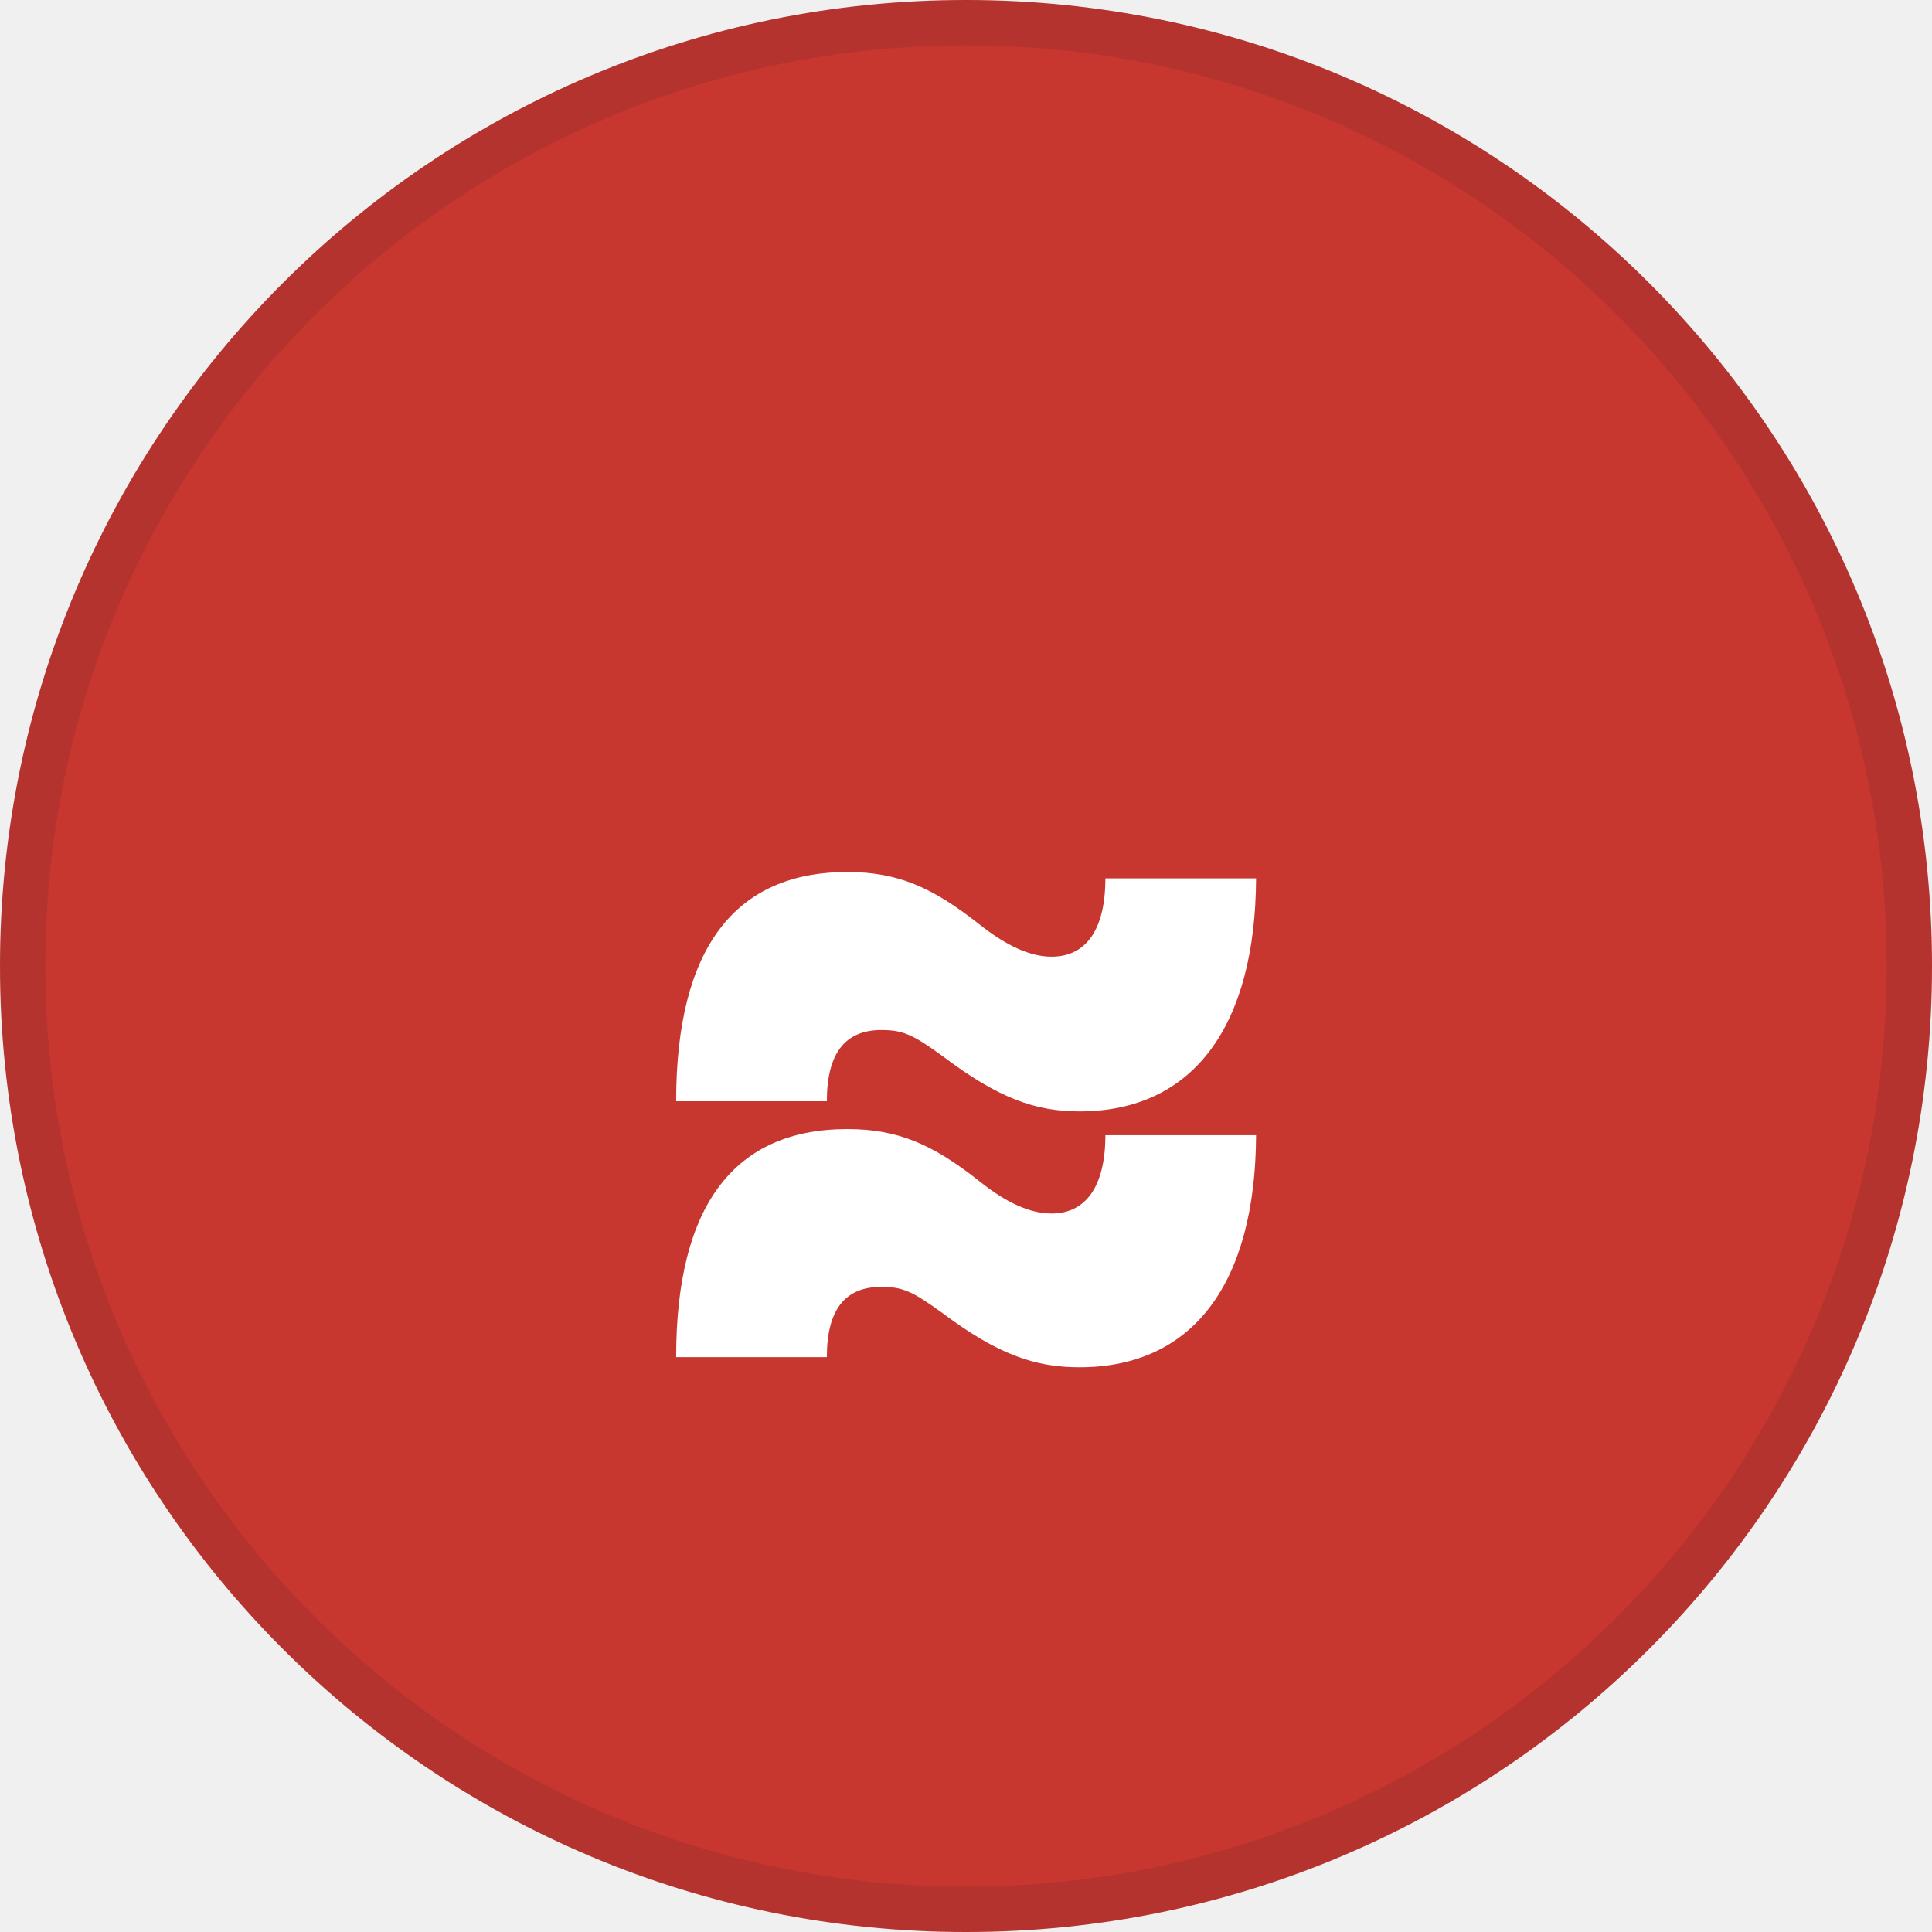
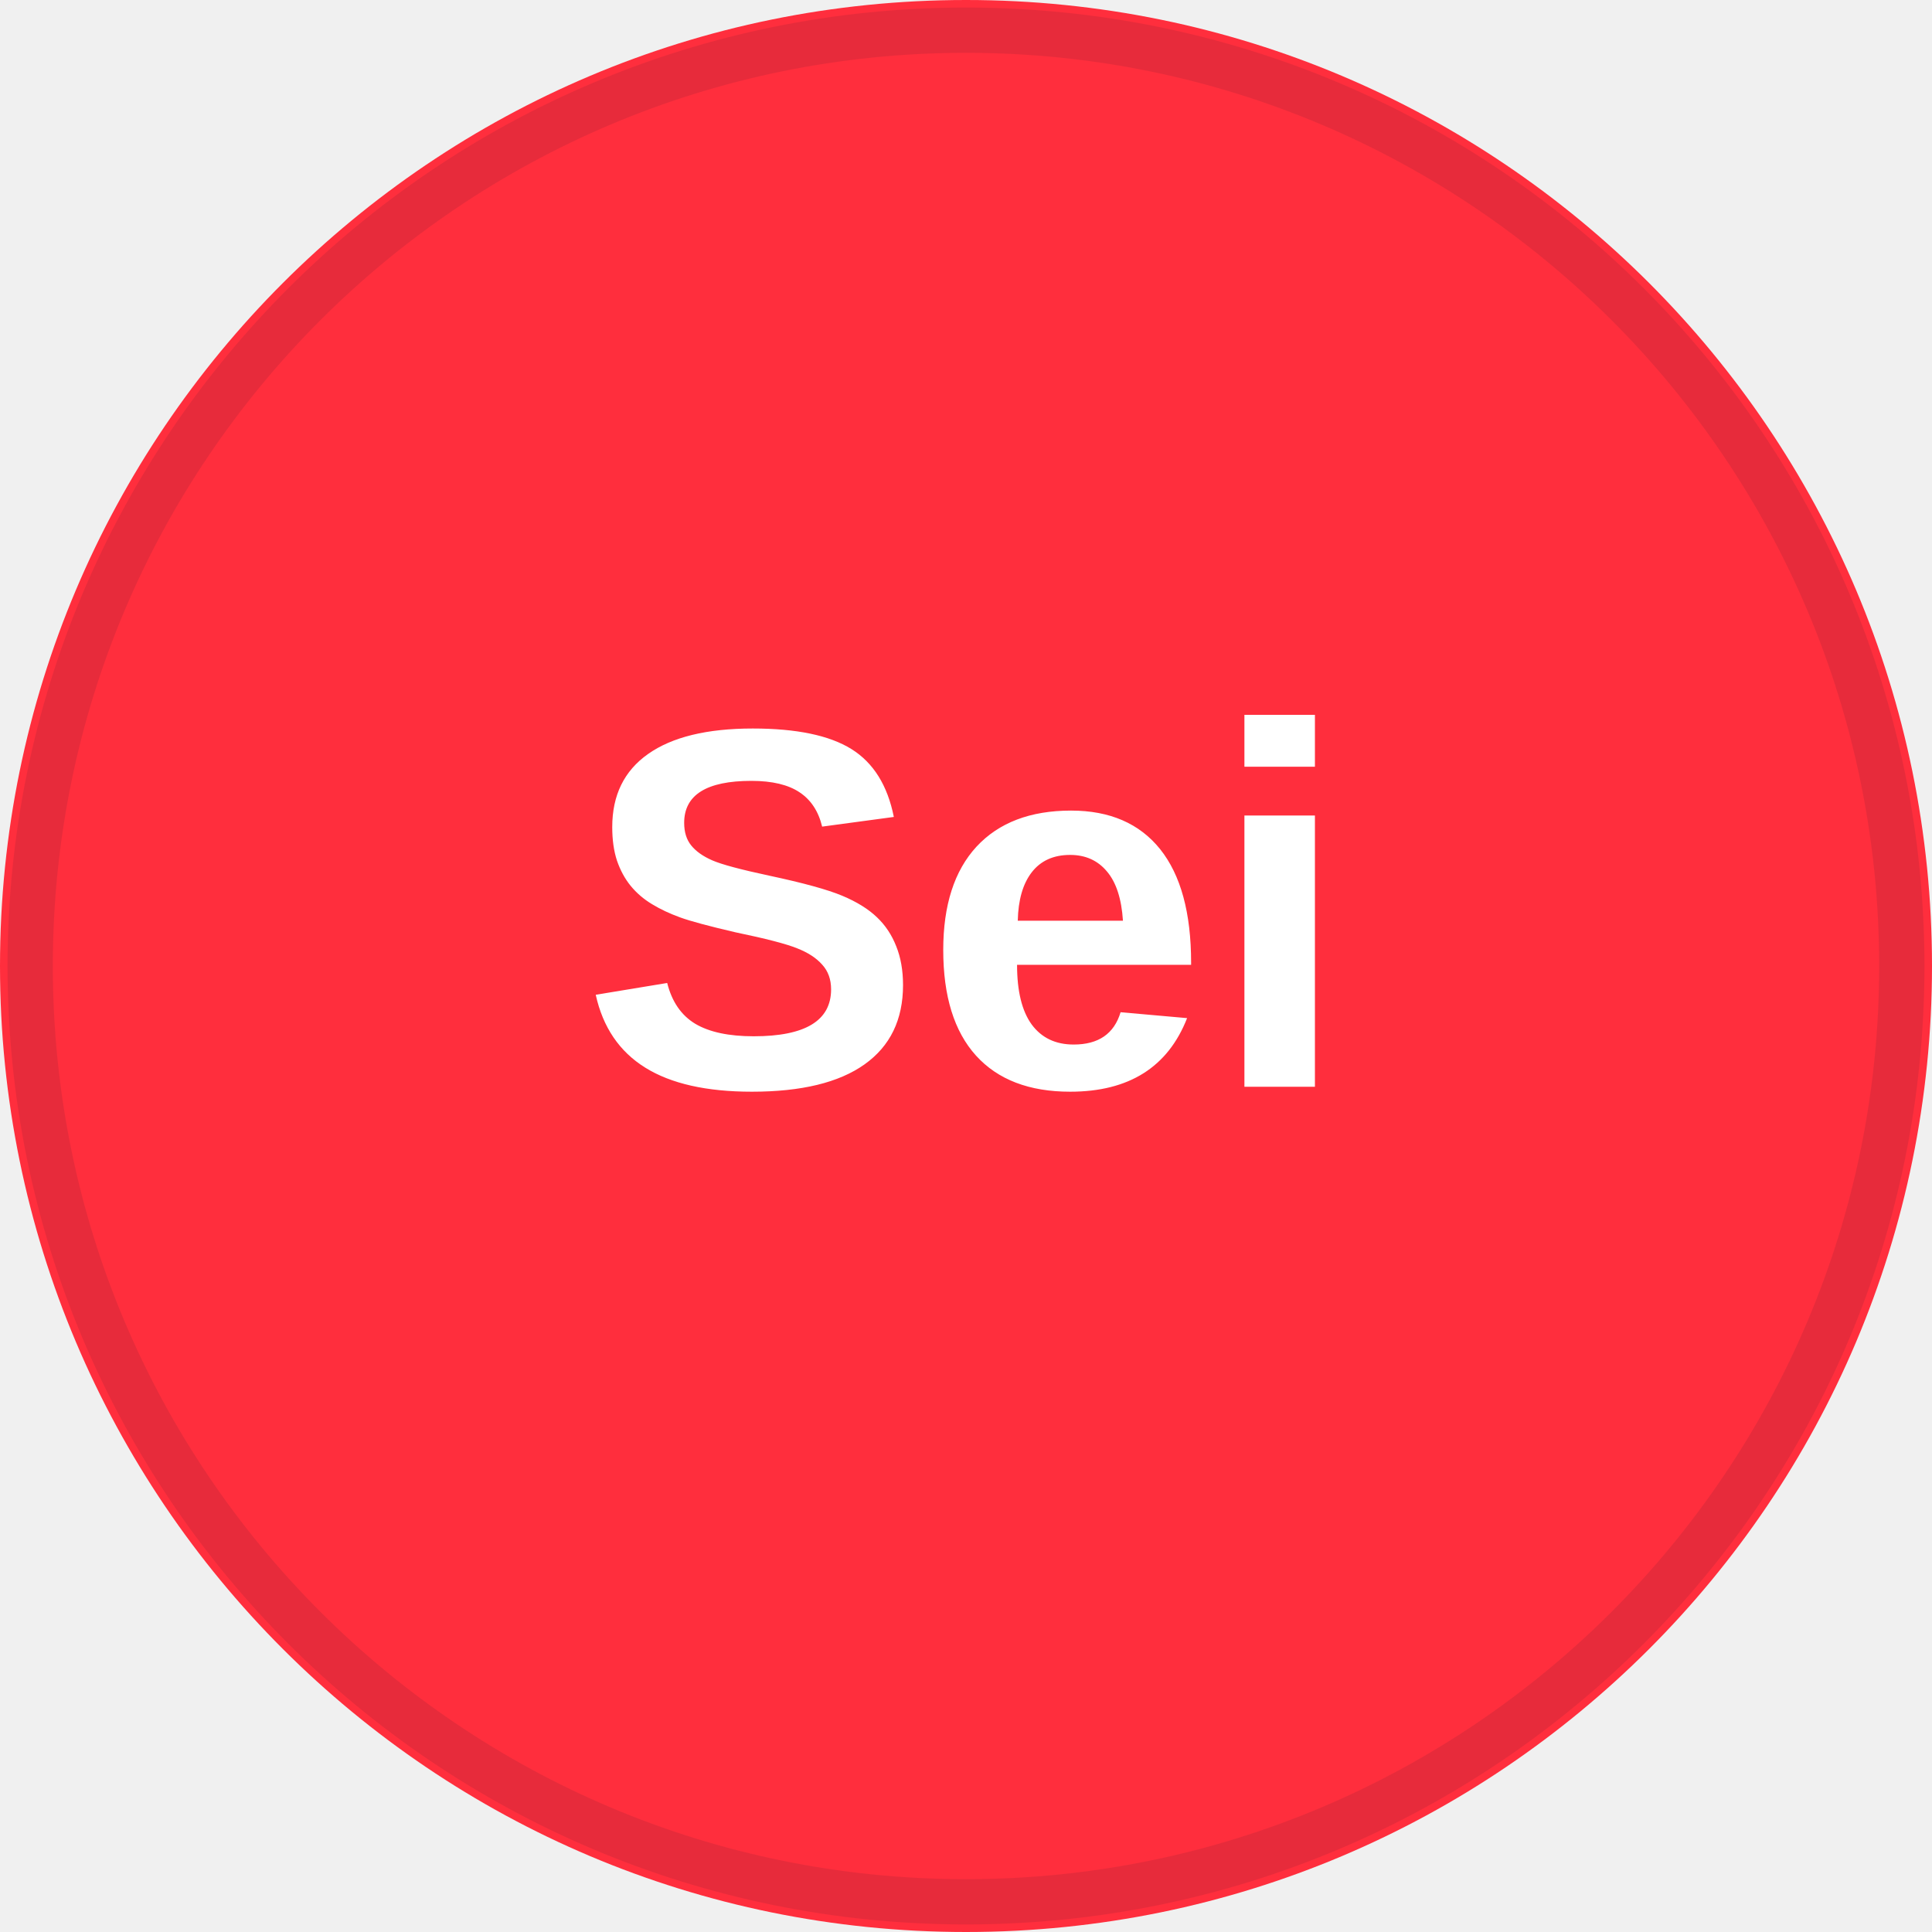
- <svg xmlns="http://www.w3.org/2000/svg" width="128" height="128" viewBox="0 0 128 128" role="img" aria-label="sei logo">
-   <circle cx="64" cy="64" r="64" fill="#c7362f" />
-   <circle cx="64" cy="64" r="62.5" fill="none" stroke="rgba(15,23,42,0.10)" stroke-width="3" />
-   <text x="64" y="68" text-anchor="middle" dominant-baseline="middle" font-family="Inter, Arial, sans-serif" font-weight="900" font-size="70" fill="#ffffff">≈</text>
+ <svg xmlns="http://www.w3.org/2000/svg" width="256" height="256" viewBox="0 0 128 128" role="img" aria-label="Sei logo">
+   <rect width="128" height="128" rx="64" fill="#FF2E3D" />
+   <circle cx="64" cy="64" r="62" fill="none" stroke="rgba(15,23,42,.10)" stroke-width="3" />
+   <text x="64" y="72" text-anchor="middle" font-family="Arial Black, Arial" font-size="34" font-weight="900" fill="white">Sei</text>
</svg>
